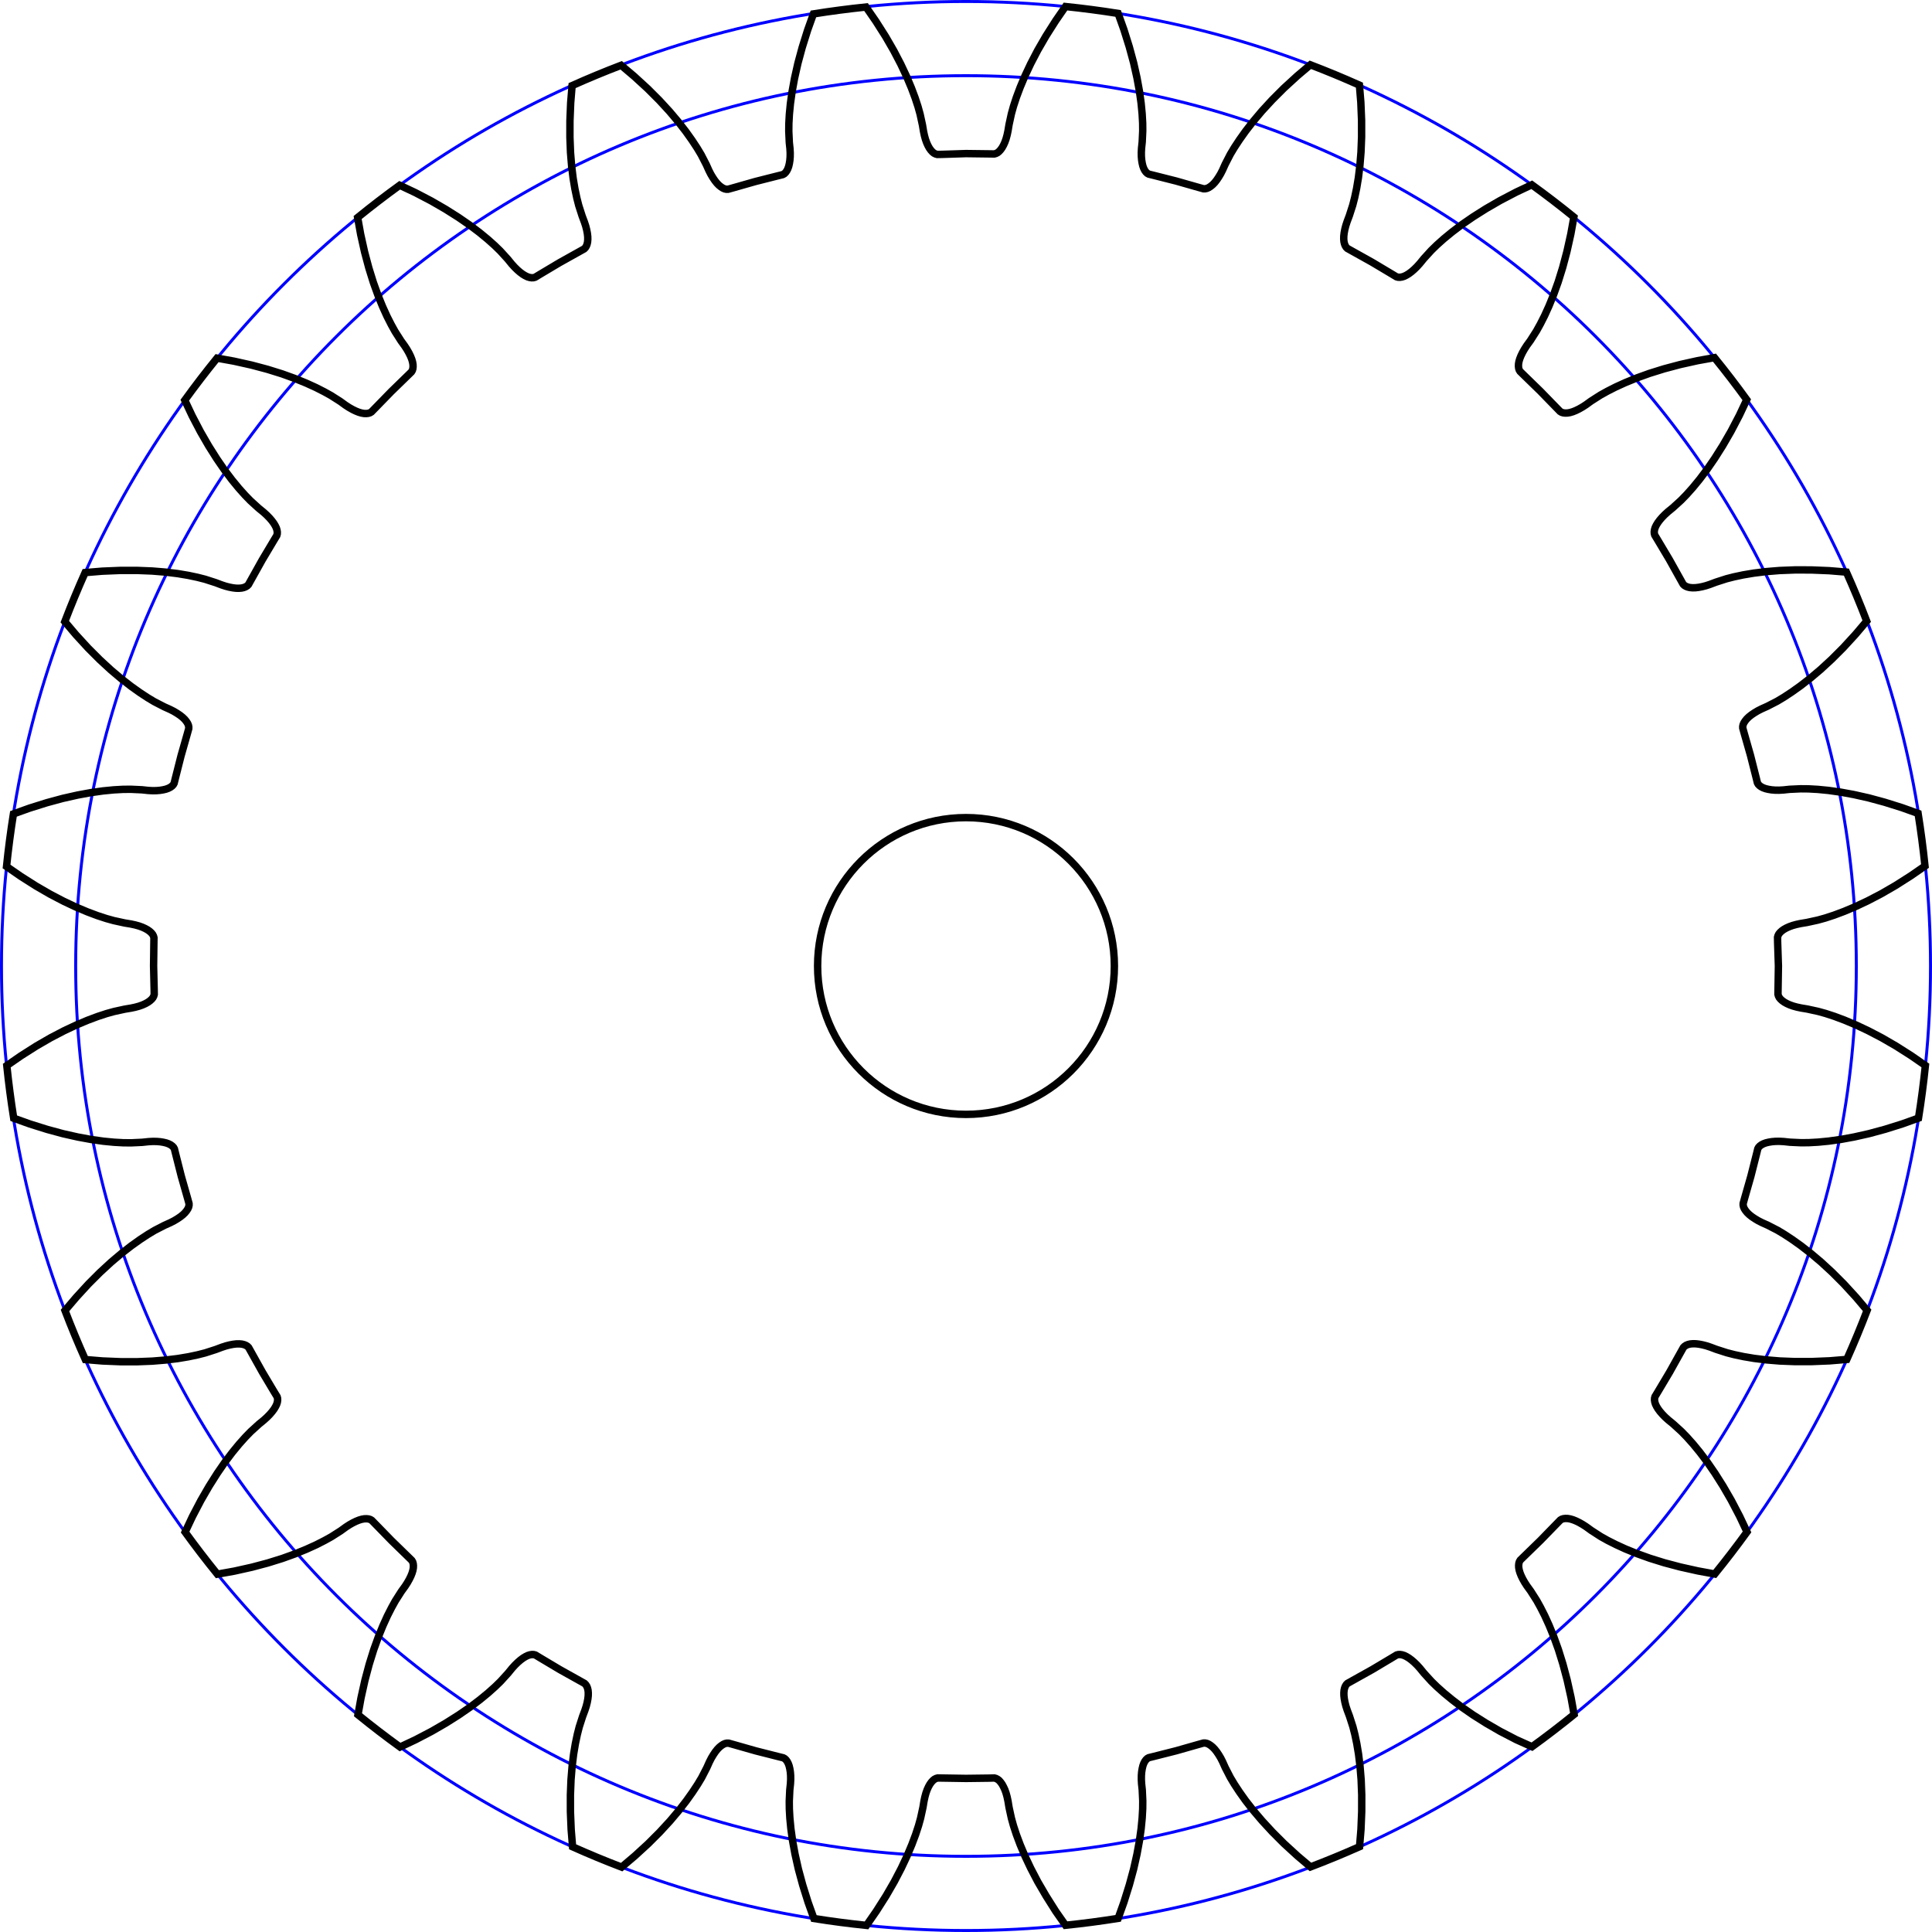
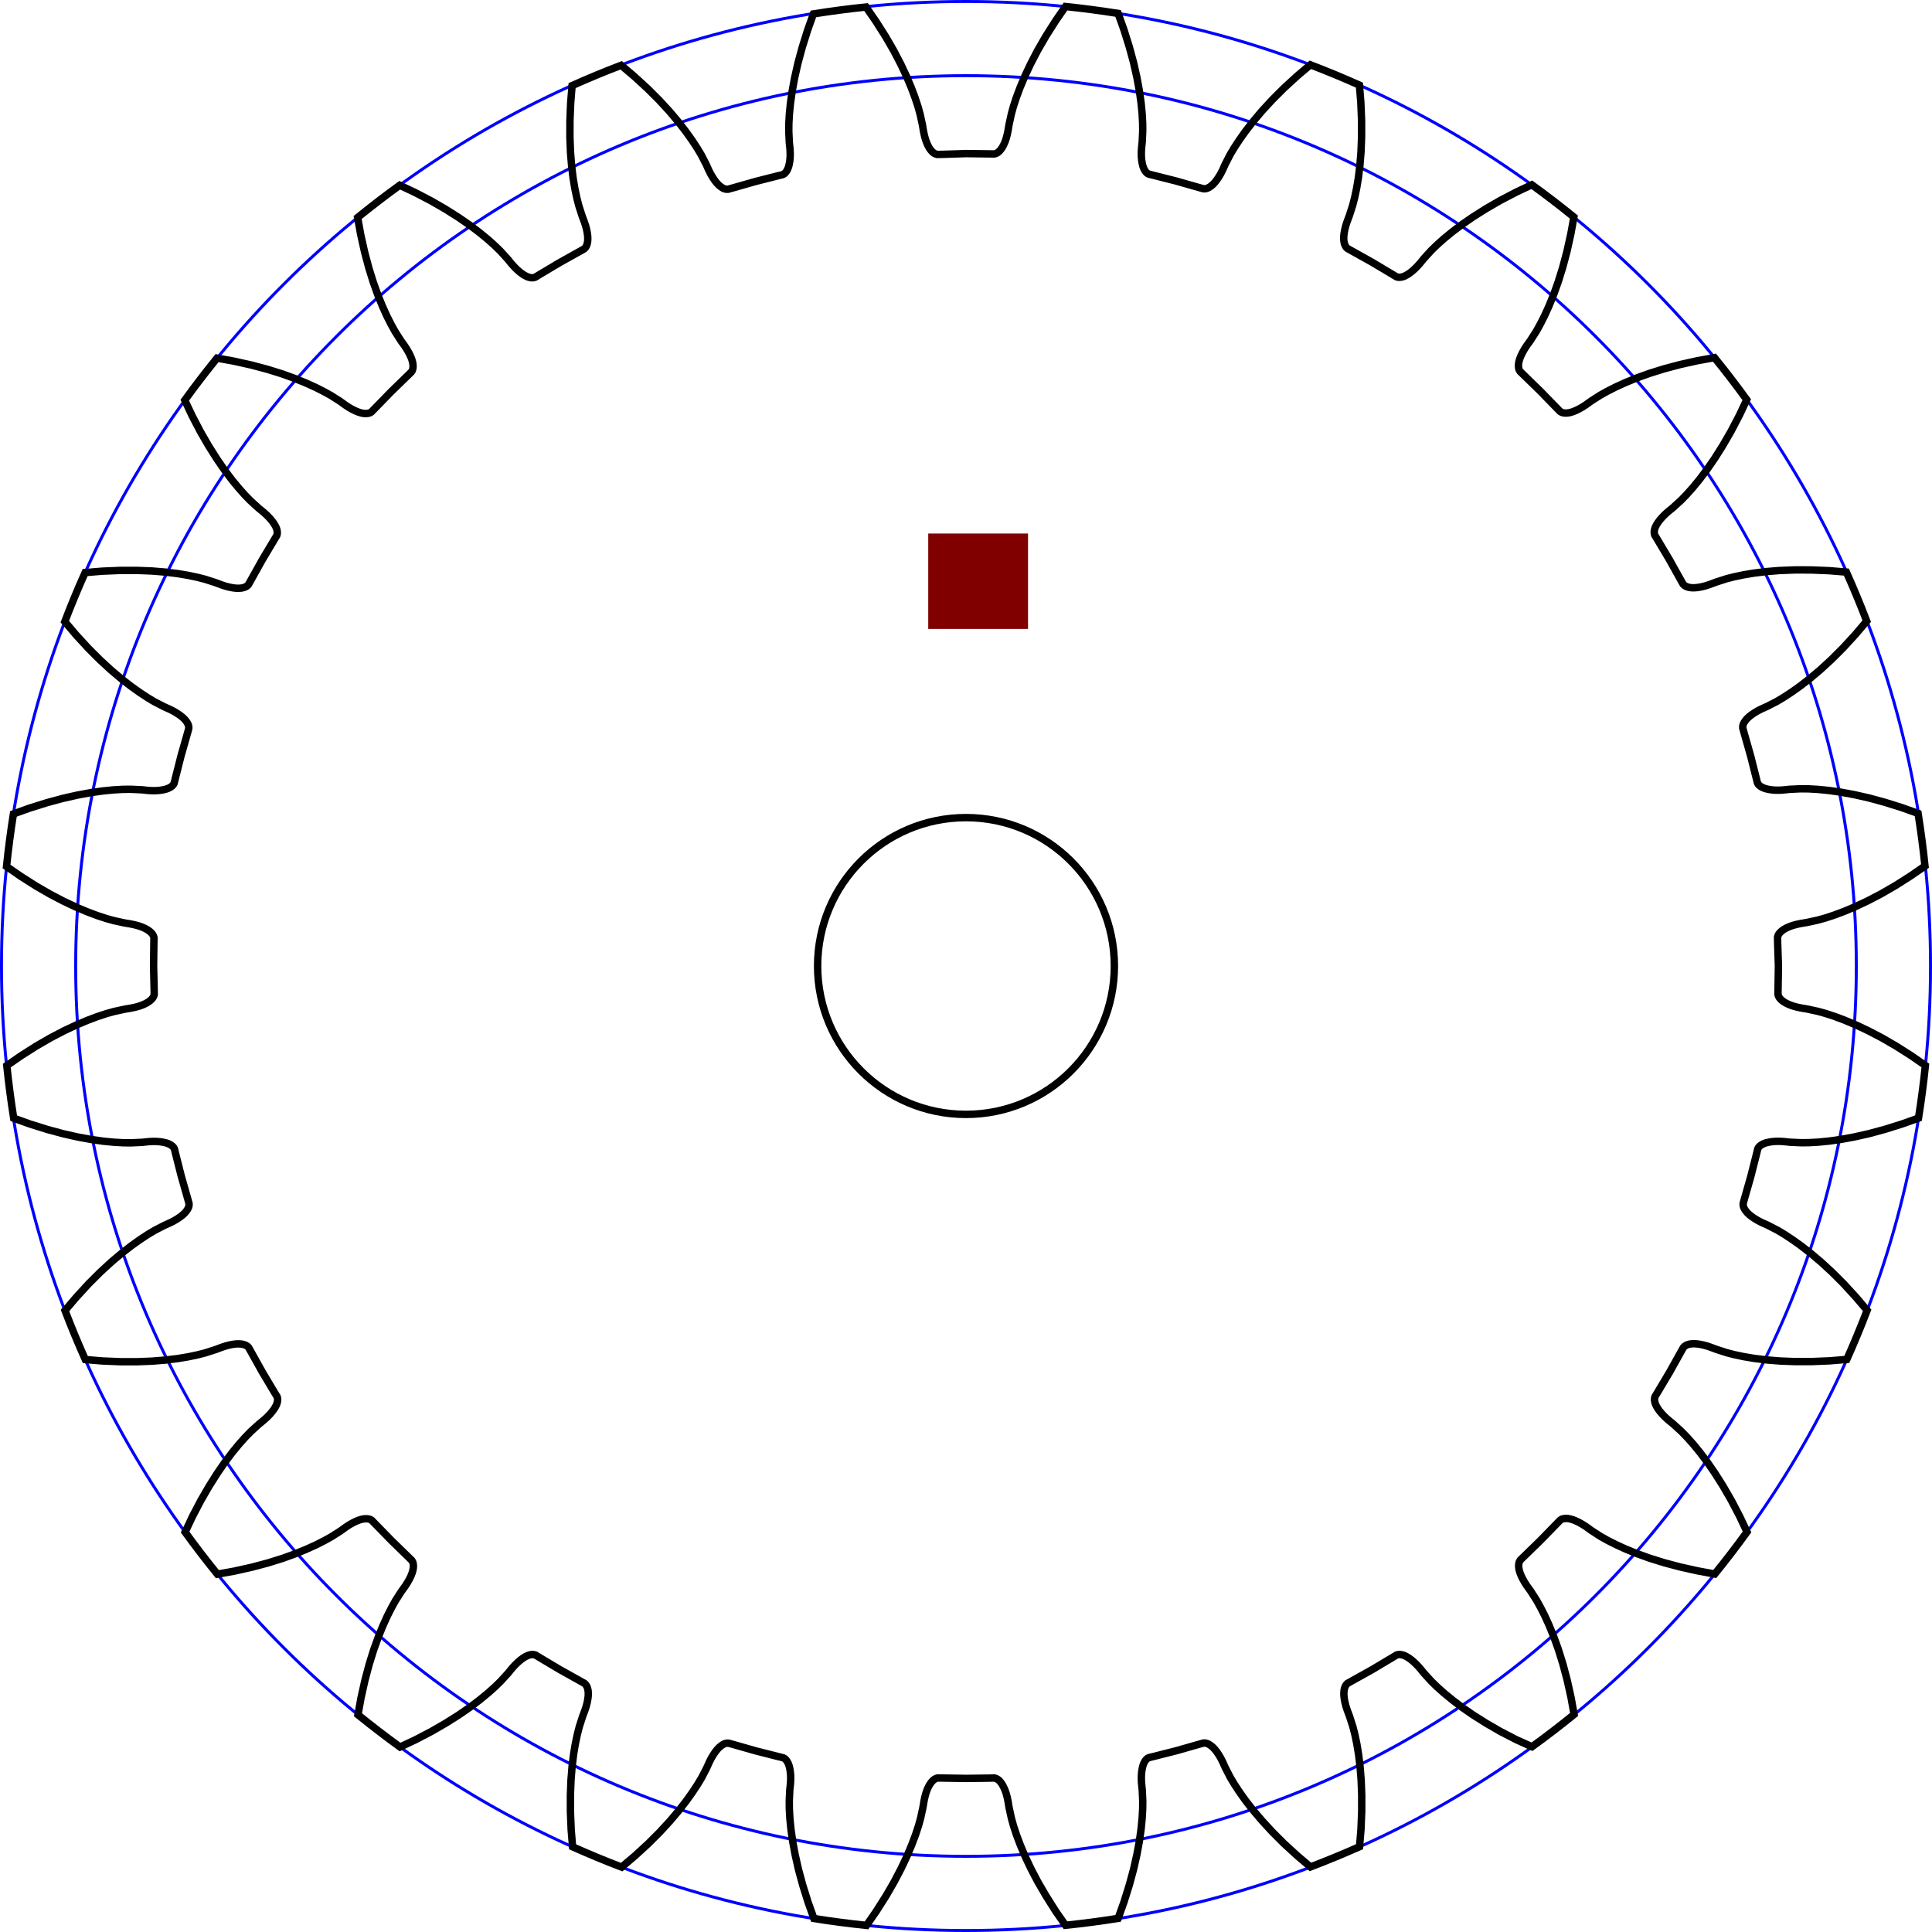
<svg xmlns="http://www.w3.org/2000/svg" viewBox="-12.2 -15.2 26.04 26.04" height="26.04mm" width="26.04mm" version="1.1" id="SvgjsSvg1501">
  <defs id="SvgjsDefs1502" />
  <defs id="defs3" />
  <g id="SvgjsG1503" transform="translate(-20.18,-2.18)">
    <g transform="translate(21)" id="SvgjsG1504">
      <g fill="none" stroke-width="0.04" stroke="#0000ff" id="SvgjsG1505">
        <circle cy="0" cx="0" r="12" id="SvgjsCircle1506" />
        <circle cy="0" cx="0" r="13" id="SvgjsCircle1507" />
      </g>
      <g fill="none" stroke-width="0.1" stroke="#000000" id="SvgjsG1508">
        <circle cy="0" cx="0" r="2" id="SvgjsCircle1509" />
        <path d="m -11.993,4.466 0.165,-0.18 0.157,-0.157 0.151,-0.139 0.14,-0.118 0.13,-0.101 0.118,-0.084 0.105,-0.069 0.09,-0.054 0.134,-0.069 0.078,-0.035 0.051,-0.026 0.045,-0.027 0.04,-0.027 0.034,-0.027 0.028,-0.027 0.022,-0.027 0.017,-0.026 0.011,-0.025 0.005,-0.024 -3.15e-4,-0.023 -0.018,-0.065 -0.086,-0.302 -0.077,-0.304 -0.016,-0.065 -0.011,-0.02 -0.017,-0.018 -0.022,-0.016 -0.027,-0.014 -0.033,-0.012 -0.038,-0.009 -0.043,-0.007 -0.048,-0.004 -0.053,-5.953e-4 -0.057,0.003 -0.085,0.009 -0.15,0.007 -0.105,-0.001 -0.125,-0.007 -0.144,-0.014 -0.163,-0.023 -0.18,-0.033 -0.2,-0.045 -0.214,-0.058 -0.233,-0.073 -0.218,-0.078 a 13,13 0 0 1 -0.093,-0.709 l 0.191,-0.132 0.206,-0.131 0.192,-0.111 0.182,-0.095 0.166,-0.078 0.152,-0.064 0.136,-0.051 0.119,-0.039 0.101,-0.028 0.147,-0.032 0.084,-0.014 0.056,-0.012 0.051,-0.014 0.045,-0.016 0.04,-0.018 0.034,-0.019 0.028,-0.02 0.023,-0.021 0.017,-0.021 0.011,-0.022 0.006,-0.022 -0.001,-0.067 L -10.95,0 l 0.004,-0.314 0.001,-0.067 -0.006,-0.022 -0.011,-0.022 -0.017,-0.021 -0.023,-0.021 -0.028,-0.02 -0.034,-0.019 -0.04,-0.018 -0.045,-0.016 -0.051,-0.014 -0.056,-0.012 -0.084,-0.014 -0.147,-0.032 -0.101,-0.028 -0.119,-0.039 -0.136,-0.051 -0.152,-0.064 -0.166,-0.078 -0.182,-0.095 -0.192,-0.111 -0.206,-0.131 -0.191,-0.132 a 13,13 0 0 1 0.093,-0.709 l 0.218,-0.078 0.233,-0.073 0.214,-0.058 0.2,-0.045 0.18,-0.033 0.163,-0.023 0.144,-0.014 0.125,-0.007 0.105,-0.001 0.15,0.007 0.085,0.009 0.057,0.003 0.053,-5.953e-4 0.048,-0.004 0.043,-0.007 0.038,-0.009 0.033,-0.012 0.027,-0.014 0.022,-0.016 0.017,-0.018 0.011,-0.02 0.016,-0.065 0.077,-0.304 0.086,-0.302 0.018,-0.065 3.15e-4,-0.023 -0.005,-0.024 -0.011,-0.025 -0.017,-0.026 -0.022,-0.027 -0.028,-0.027 -0.034,-0.027 -0.04,-0.027 -0.045,-0.027 -0.051,-0.026 -0.078,-0.035 -0.134,-0.069 -0.09,-0.054 -0.105,-0.069 -0.118,-0.084 -0.13,-0.101 -0.14,-0.118 -0.151,-0.139 -0.157,-0.157 -0.165,-0.18 -0.15,-0.177 a 13,13 0 0 1 0.274,-0.661 l 0.231,-0.019 0.244,-0.01 0.222,-2.518e-4 0.205,0.008 0.183,0.015 0.163,0.02 0.143,0.024 0.123,0.026 0.102,0.026 0.143,0.046 0.08,0.03 0.055,0.018 0.051,0.013 0.047,0.009 0.043,0.005 0.039,6.968e-4 0.035,-0.003 0.03,-0.007 0.025,-0.01 0.021,-0.013 0.016,-0.016 0.033,-0.059 0.153,-0.274 0.161,-0.27 0.035,-0.058 0.006,-0.022 0.001,-0.025 -0.004,-0.027 -0.009,-0.029 -0.015,-0.031 -0.02,-0.033 -0.026,-0.035 -0.031,-0.036 -0.037,-0.038 -0.043,-0.039 -0.066,-0.054 -0.111,-0.101 -0.073,-0.075 -0.084,-0.094 -0.092,-0.112 -0.099,-0.131 -0.104,-0.151 -0.11,-0.174 -0.111,-0.192 -0.113,-0.216 -0.099,-0.21 a 13,13 0 0 1 0.435,-0.567 l 0.228,0.041 0.238,0.053 0.214,0.057 0.196,0.061 0.172,0.062 0.152,0.062 0.132,0.06 0.112,0.057 0.092,0.051 0.127,0.081 0.069,0.05 0.048,0.031 0.046,0.026 0.043,0.021 0.04,0.016 0.037,0.011 0.034,0.006 0.031,0.001 0.027,-0.003 0.023,-0.007 0.02,-0.012 0.047,-0.048 0.219,-0.225 0.225,-0.219 0.048,-0.047 0.012,-0.02 0.007,-0.023 0.003,-0.027 -0.001,-0.031 -0.006,-0.034 -0.011,-0.037 -0.016,-0.04 -0.021,-0.043 -0.026,-0.046 -0.031,-0.048 -0.05,-0.069 -0.081,-0.127 -0.051,-0.092 -0.057,-0.112 -0.06,-0.132 -0.062,-0.152 -0.062,-0.172 -0.061,-0.196 -0.057,-0.214 -0.053,-0.238 -0.041,-0.228 a 13,13 0 0 1 0.567,-0.435 l 0.21,0.099 0.216,0.113 0.192,0.111 0.174,0.11 0.151,0.104 0.131,0.099 0.112,0.092 0.094,0.084 0.075,0.073 0.101,0.111 0.054,0.066 0.039,0.043 0.038,0.037 0.036,0.031 0.035,0.026 0.033,0.02 0.031,0.015 0.029,0.009 0.027,0.004 0.025,-0.001 0.022,-0.006 0.058,-0.035 0.27,-0.161 0.274,-0.153 0.059,-0.033 0.016,-0.016 0.013,-0.021 0.01,-0.025 0.007,-0.03 0.003,-0.035 -6.968e-4,-0.039 -0.005,-0.043 -0.009,-0.047 -0.013,-0.051 -0.018,-0.055 -0.03,-0.08 -0.046,-0.143 -0.026,-0.102 -0.026,-0.123 -0.024,-0.143 -0.02,-0.163 -0.015,-0.183 -0.008,-0.205 2.518e-4,-0.222 0.01,-0.244 0.019,-0.231 a 13,13 0 0 1 0.661,-0.274 l 0.177,0.15 0.18,0.165 0.157,0.157 0.139,0.151 0.118,0.14 0.101,0.13 0.084,0.118 0.069,0.105 0.054,0.09 0.069,0.134 0.035,0.078 0.026,0.051 0.027,0.045 0.027,0.04 0.027,0.034 0.027,0.028 0.027,0.022 0.026,0.017 0.025,0.011 0.024,0.005 0.023,-3.15e-4 0.065,-0.018 0.302,-0.086 0.304,-0.077 0.065,-0.016 0.02,-0.011 0.018,-0.017 0.016,-0.022 0.014,-0.027 0.012,-0.033 0.009,-0.038 0.007,-0.043 0.004,-0.048 5.953e-4,-0.053 -0.003,-0.057 -0.009,-0.085 -0.007,-0.15 0.001,-0.105 0.007,-0.125 0.014,-0.144 0.023,-0.163 0.033,-0.18 0.045,-0.2 0.058,-0.214 0.073,-0.233 0.078,-0.218 a 13,13 0 0 1 0.709,-0.093 l 0.132,0.191 0.131,0.206 0.111,0.192 0.095,0.182 0.078,0.166 0.064,0.152 0.051,0.136 0.039,0.119 0.028,0.101 0.032,0.147 0.014,0.084 0.012,0.056 0.014,0.051 0.016,0.045 0.018,0.04 0.019,0.034 0.02,0.028 0.021,0.023 0.021,0.017 0.022,0.011 0.022,0.006 0.067,-0.001 L 0,-10.95 l 0.314,0.004 0.067,0.001 0.022,-0.006 0.022,-0.011 0.021,-0.017 0.021,-0.023 0.02,-0.028 0.019,-0.034 0.018,-0.04 0.016,-0.045 0.014,-0.051 0.012,-0.056 0.014,-0.084 0.032,-0.147 0.028,-0.101 0.039,-0.119 0.051,-0.136 0.064,-0.152 0.078,-0.166 0.095,-0.182 0.111,-0.192 0.131,-0.206 0.132,-0.191 a 13,13 0 0 1 0.709,0.093 l 0.078,0.218 0.073,0.233 0.058,0.214 0.045,0.2 0.033,0.18 0.023,0.163 0.014,0.144 0.007,0.125 0.001,0.105 -0.007,0.15 -0.009,0.085 -0.003,0.057 5.953e-4,0.053 0.004,0.048 0.007,0.043 0.009,0.038 0.012,0.033 0.014,0.027 0.016,0.022 0.018,0.017 0.02,0.011 0.065,0.016 0.304,0.077 0.302,0.086 0.065,0.018 0.023,3.15e-4 0.024,-0.005 0.025,-0.011 0.026,-0.017 0.027,-0.022 0.027,-0.028 0.027,-0.034 0.027,-0.04 0.027,-0.045 0.026,-0.051 0.035,-0.078 0.069,-0.134 0.054,-0.09 0.069,-0.105 0.084,-0.118 0.101,-0.13 0.118,-0.14 0.139,-0.151 0.157,-0.157 0.18,-0.165 0.177,-0.15 a 13,13 0 0 1 0.661,0.274 l 0.019,0.231 0.01,0.244 2.518e-4,0.222 -0.008,0.205 -0.015,0.183 -0.02,0.163 -0.024,0.143 -0.026,0.123 -0.026,0.102 -0.046,0.143 -0.03,0.08 -0.018,0.055 -0.013,0.051 -0.009,0.047 -0.005,0.043 -6.968e-4,0.039 0.003,0.035 0.007,0.03 0.01,0.025 0.013,0.021 0.016,0.016 0.059,0.033 0.274,0.153 0.27,0.161 0.058,0.035 0.022,0.006 0.025,0.001 0.027,-0.004 0.029,-0.009 0.031,-0.015 0.033,-0.02 0.035,-0.026 0.036,-0.031 0.038,-0.037 0.039,-0.043 0.054,-0.066 0.101,-0.111 0.075,-0.073 0.094,-0.084 0.112,-0.092 0.131,-0.099 0.151,-0.104 0.174,-0.11 0.192,-0.111 0.216,-0.113 0.21,-0.099 a 13,13 0 0 1 0.567,0.435 l -0.041,0.228 -0.053,0.238 -0.057,0.214 -0.061,0.196 -0.062,0.172 -0.062,0.152 -0.06,0.132 -0.057,0.112 -0.051,0.092 -0.081,0.127 -0.05,0.069 -0.031,0.048 -0.026,0.046 -0.021,0.043 -0.016,0.04 -0.011,0.037 -0.006,0.034 -0.001,0.031 0.003,0.027 0.007,0.023 0.012,0.02 0.048,0.047 0.225,0.219 0.219,0.225 0.047,0.048 0.02,0.012 0.023,0.007 0.027,0.003 0.031,-0.001 0.034,-0.006 0.037,-0.011 0.04,-0.016 0.043,-0.021 0.046,-0.026 0.048,-0.031 0.069,-0.05 0.127,-0.081 0.092,-0.051 0.112,-0.057 0.132,-0.06 0.152,-0.062 0.172,-0.062 0.196,-0.061 0.214,-0.057 0.238,-0.053 0.228,-0.041 a 13,13 0 0 1 0.435,0.567 l -0.099,0.21 -0.113,0.216 -0.111,0.192 -0.11,0.174 -0.104,0.151 -0.099,0.131 -0.092,0.112 -0.084,0.094 -0.073,0.075 -0.111,0.101 -0.066,0.054 -0.043,0.039 -0.037,0.038 -0.031,0.036 -0.026,0.035 -0.02,0.033 -0.015,0.031 -0.009,0.029 -0.004,0.027 0.001,0.025 0.006,0.022 0.035,0.058 0.161,0.27 0.153,0.274 0.033,0.059 0.016,0.016 0.021,0.013 0.025,0.01 0.03,0.007 0.035,0.003 0.039,-6.968e-4 0.043,-0.005 0.047,-0.009 0.051,-0.013 0.055,-0.018 0.08,-0.03 0.143,-0.046 0.102,-0.026 0.123,-0.026 0.143,-0.024 0.163,-0.02 0.183,-0.015 0.205,-0.008 0.222,2.518e-4 0.244,0.01 0.231,0.019 a 13,13 0 0 1 0.274,0.661 l -0.15,0.177 -0.165,0.18 -0.157,0.157 -0.151,0.139 -0.14,0.118 -0.13,0.101 -0.118,0.084 -0.105,0.069 -0.09,0.054 -0.134,0.069 -0.078,0.035 -0.051,0.026 -0.045,0.027 -0.04,0.027 -0.034,0.027 -0.028,0.027 -0.022,0.027 -0.017,0.026 -0.011,0.025 -0.005,0.024 3.15e-4,0.023 0.018,0.065 0.086,0.302 0.077,0.304 0.016,0.065 0.011,0.02 0.017,0.018 0.022,0.016 0.027,0.014 0.033,0.012 0.038,0.009 0.043,0.007 0.048,0.004 0.053,5.953e-4 0.057,-0.003 0.085,-0.009 0.15,-0.007 0.105,0.001 0.125,0.007 0.144,0.014 0.163,0.023 0.18,0.033 0.2,0.045 0.214,0.058 0.233,0.073 0.218,0.078 a 13,13 0 0 1 0.093,0.709 l -0.191,0.132 -0.206,0.131 -0.192,0.111 -0.182,0.095 -0.166,0.078 -0.152,0.064 -0.136,0.051 -0.119,0.039 -0.101,0.028 -0.147,0.032 -0.084,0.014 -0.056,0.012 -0.051,0.014 -0.045,0.016 -0.04,0.018 -0.034,0.019 -0.028,0.02 -0.023,0.021 -0.017,0.021 -0.011,0.022 -0.006,0.022 0.001,0.067 L 10.95,0 10.945,0.314 10.944,0.381 10.95,0.403 l 0.011,0.022 0.017,0.021 0.023,0.021 0.028,0.02 0.034,0.019 0.04,0.018 0.045,0.016 0.051,0.014 0.056,0.012 0.084,0.014 0.147,0.032 0.101,0.028 0.119,0.039 0.136,0.051 0.152,0.064 0.166,0.078 0.182,0.095 0.192,0.111 0.206,0.131 0.191,0.132 a 13,13 0 0 1 -0.093,0.709 l -0.218,0.078 -0.233,0.073 -0.214,0.058 -0.2,0.045 -0.18,0.033 -0.163,0.023 -0.144,0.014 -0.125,0.007 -0.105,0.001 -0.15,-0.007 -0.085,-0.009 -0.057,-0.003 -0.053,5.953e-4 -0.048,0.004 -0.043,0.007 -0.038,0.009 -0.033,0.012 -0.027,0.014 -0.022,0.016 -0.017,0.018 -0.011,0.02 -0.016,0.065 -0.077,0.304 -0.086,0.302 -0.018,0.065 -3.15e-4,0.023 0.005,0.024 0.011,0.025 0.017,0.026 0.022,0.027 0.028,0.027 0.034,0.027 0.04,0.027 0.045,0.027 0.051,0.026 0.078,0.035 0.134,0.069 0.09,0.054 0.105,0.069 0.118,0.084 0.13,0.101 0.14,0.118 0.151,0.139 0.157,0.157 0.165,0.18 0.15,0.177 a 13,13 0 0 1 -0.274,0.661 l -0.231,0.019 -0.244,0.01 -0.222,2.518e-4 -0.205,-0.008 -0.183,-0.015 -0.163,-0.02 -0.143,-0.024 -0.123,-0.026 -0.102,-0.026 -0.143,-0.046 -0.08,-0.03 -0.055,-0.018 -0.051,-0.013 -0.047,-0.009 -0.043,-0.005 -0.039,-6.968e-4 -0.035,0.003 -0.03,0.007 -0.025,0.01 L 9.685,5.126 9.669,5.142 9.636,5.201 9.483,5.475 9.322,5.745 l -0.035,0.058 -0.006,0.022 -0.001,0.025 0.004,0.027 0.009,0.029 0.015,0.031 0.02,0.033 0.026,0.035 0.031,0.036 0.037,0.038 0.043,0.039 0.066,0.054 0.111,0.101 0.073,0.075 0.084,0.094 0.092,0.112 0.099,0.131 0.104,0.151 0.11,0.174 0.111,0.192 0.113,0.216 0.099,0.21 a 13,13 0 0 1 -0.435,0.567 L 9.864,8.153 9.626,8.1 9.411,8.043 9.215,7.982 9.043,7.92 8.89,7.858 8.759,7.798 8.646,7.741 8.555,7.69 8.428,7.608 l -0.069,-0.05 -0.048,-0.031 -0.046,-0.026 -0.043,-0.021 -0.04,-0.016 -0.037,-0.011 -0.034,-0.006 -0.031,-0.001 -0.027,0.003 -0.023,0.007 -0.02,0.012 -0.047,0.048 -0.219,0.225 -0.225,0.219 -0.048,0.047 -0.012,0.02 -0.007,0.023 -0.003,0.027 0.001,0.031 0.006,0.034 0.011,0.037 0.016,0.04 0.021,0.043 0.026,0.046 0.031,0.048 0.05,0.069 0.081,0.127 0.051,0.092 0.057,0.112 0.06,0.132 0.062,0.152 0.062,0.172 0.061,0.196 0.057,0.214 0.053,0.238 0.041,0.228 a 13,13 0 0 1 -0.567,0.435 L 7.417,10.428 7.201,10.316 7.009,10.205 6.835,10.095 6.685,9.991 6.554,9.891 6.442,9.799 6.348,9.715 6.273,9.642 6.172,9.531 l -0.054,-0.066 -0.039,-0.043 -0.038,-0.037 -0.036,-0.031 -0.035,-0.026 -0.033,-0.02 -0.031,-0.015 -0.029,-0.009 -0.027,-0.004 -0.025,0.001 -0.022,0.006 L 5.745,9.322 5.475,9.483 5.201,9.636 l -0.059,0.033 -0.016,0.016 -0.013,0.021 -0.01,0.025 -0.007,0.03 -0.003,0.035 6.968e-4,0.039 0.005,0.043 0.009,0.047 0.013,0.051 0.018,0.055 0.03,0.08 0.046,0.143 0.026,0.102 0.026,0.123 0.024,0.143 0.02,0.163 0.015,0.183 0.008,0.205 -2.518e-4,0.222 -0.01,0.244 -0.019,0.231 A 13,13 0 0 1 4.643,12.143 L 4.466,11.993 4.286,11.828 4.129,11.671 3.99,11.52 3.871,11.38 3.77,11.251 3.686,11.133 l -0.069,-0.105 -0.054,-0.09 -0.069,-0.134 -0.035,-0.078 -0.026,-0.051 -0.027,-0.045 -0.027,-0.04 -0.027,-0.034 -0.027,-0.028 -0.027,-0.022 -0.026,-0.017 -0.025,-0.011 -0.024,-0.005 -0.023,3.15e-4 -0.065,0.018 -0.302,0.086 -0.304,0.077 -0.065,0.016 -0.02,0.011 -0.018,0.017 -0.016,0.022 -0.014,0.027 -0.012,0.033 -0.009,0.038 -0.007,0.043 -0.004,0.048 -5.953e-4,0.053 0.003,0.057 0.009,0.085 0.007,0.15 -0.001,0.105 -0.007,0.125 -0.014,0.144 -0.023,0.163 -0.033,0.18 -0.045,0.2 -0.058,0.214 -0.073,0.233 -0.078,0.218 a 13,13 0 0 1 -0.709,0.093 L 1.209,12.74 1.079,12.534 0.967,12.342 0.872,12.16 0.794,11.995 0.73,11.843 0.679,11.707 0.64,11.588 0.612,11.487 0.58,11.34 0.566,11.255 0.554,11.199 0.54,11.148 0.524,11.103 0.506,11.064 0.487,11.029 0.467,11.001 0.447,10.978 0.425,10.961 0.403,10.95 0.381,10.944 0.314,10.946 0,10.95 -0.314,10.945 -0.381,10.944 -0.403,10.95 l -0.022,0.011 -0.021,0.017 -0.021,0.023 -0.02,0.028 -0.019,0.034 -0.018,0.04 -0.016,0.045 -0.014,0.051 -0.012,0.056 -0.014,0.084 -0.032,0.147 -0.028,0.101 -0.039,0.119 -0.051,0.136 -0.064,0.152 -0.078,0.166 -0.095,0.182 -0.111,0.192 -0.131,0.206 -0.132,0.191 a 13,13 0 0 1 -0.709,-0.093 l -0.078,-0.218 -0.073,-0.233 -0.058,-0.214 -0.045,-0.2 -0.033,-0.18 -0.023,-0.163 -0.014,-0.144 -0.007,-0.125 -0.001,-0.105 0.007,-0.15 0.009,-0.085 0.003,-0.057 -5.953e-4,-0.053 -0.004,-0.048 -0.007,-0.043 -0.009,-0.038 -0.012,-0.033 -0.014,-0.027 -0.016,-0.022 -0.018,-0.017 -0.02,-0.011 -0.065,-0.016 -0.304,-0.077 -0.302,-0.086 -0.065,-0.018 -0.023,-3.15e-4 -0.024,0.005 -0.025,0.011 -0.026,0.017 -0.027,0.022 -0.027,0.028 -0.027,0.034 -0.027,0.04 -0.027,0.045 -0.026,0.051 -0.035,0.078 -0.069,0.134 -0.054,0.09 -0.069,0.105 -0.084,0.118 -0.101,0.13 -0.118,0.14 -0.139,0.151 -0.157,0.157 -0.18,0.165 -0.177,0.15 a 13,13 0 0 1 -0.661,-0.274 l -0.019,-0.231 -0.01,-0.244 -2.518e-4,-0.222 0.008,-0.205 0.015,-0.183 0.02,-0.163 0.024,-0.143 0.026,-0.123 0.026,-0.102 0.046,-0.143 0.03,-0.08 0.018,-0.055 0.013,-0.051 0.009,-0.047 0.005,-0.043 6.968e-4,-0.039 -0.003,-0.035 -0.007,-0.03 -0.01,-0.025 L -5.126,9.685 -5.142,9.669 -5.201,9.636 -5.475,9.483 -5.745,9.322 l -0.058,-0.035 -0.022,-0.006 -0.025,-0.001 -0.027,0.004 -0.029,0.009 -0.031,0.015 -0.033,0.02 -0.035,0.026 -0.036,0.031 -0.038,0.037 -0.039,0.043 -0.054,0.066 -0.101,0.111 -0.075,0.073 -0.094,0.084 -0.112,0.092 -0.131,0.099 -0.151,0.104 -0.174,0.11 -0.192,0.111 -0.216,0.113 -0.21,0.099 a 13,13 0 0 1 -0.567,-0.435 l 0.041,-0.228 0.053,-0.238 0.057,-0.214 0.061,-0.196 0.062,-0.172 0.062,-0.152 0.06,-0.132 0.057,-0.112 0.051,-0.092 0.081,-0.127 0.05,-0.069 0.031,-0.048 0.026,-0.046 0.021,-0.043 0.016,-0.04 0.011,-0.037 0.006,-0.034 0.001,-0.031 -0.003,-0.027 -0.007,-0.023 -0.012,-0.02 -0.048,-0.047 -0.225,-0.219 -0.219,-0.225 -0.047,-0.048 -0.02,-0.012 -0.023,-0.007 -0.027,-0.003 -0.031,0.001 -0.034,0.006 -0.037,0.011 -0.04,0.016 -0.043,0.021 -0.046,0.026 -0.048,0.031 -0.069,0.05 -0.127,0.081 -0.092,0.051 -0.112,0.057 -0.132,0.06 -0.152,0.062 -0.172,0.062 -0.196,0.061 -0.214,0.057 -0.238,0.053 -0.228,0.041 a 13,13 0 0 1 -0.435,-0.567 l 0.099,-0.21 0.113,-0.216 0.111,-0.192 0.11,-0.174 0.104,-0.151 0.099,-0.131 0.092,-0.112 0.084,-0.094 0.073,-0.075 0.111,-0.101 0.066,-0.054 0.043,-0.039 0.037,-0.038 0.031,-0.036 0.026,-0.035 0.02,-0.033 0.015,-0.031 0.009,-0.029 0.004,-0.027 -0.001,-0.025 -0.006,-0.022 L -9.322,5.745 -9.483,5.475 -9.636,5.201 l -0.033,-0.059 -0.016,-0.016 -0.021,-0.013 -0.025,-0.01 -0.03,-0.007 -0.035,-0.003 -0.039,6.968e-4 -0.043,0.005 -0.047,0.009 -0.051,0.013 -0.055,0.018 -0.08,0.03 -0.143,0.046 -0.102,0.026 -0.123,0.026 -0.143,0.024 -0.163,0.02 -0.183,0.015 -0.205,0.008 -0.222,-2.518e-4 -0.244,-0.01 -0.231,-0.019 a 13,13 0 0 1 -0.274,-0.661 z" id="SvgjsPath1510" />
      </g>
    </g>
  </g>
+   <rect style="fill:#800000;stroke-width:0.265" id="rect58" width="1.345" height="1.286" x="0.311" y="-8.009" />
</svg>
